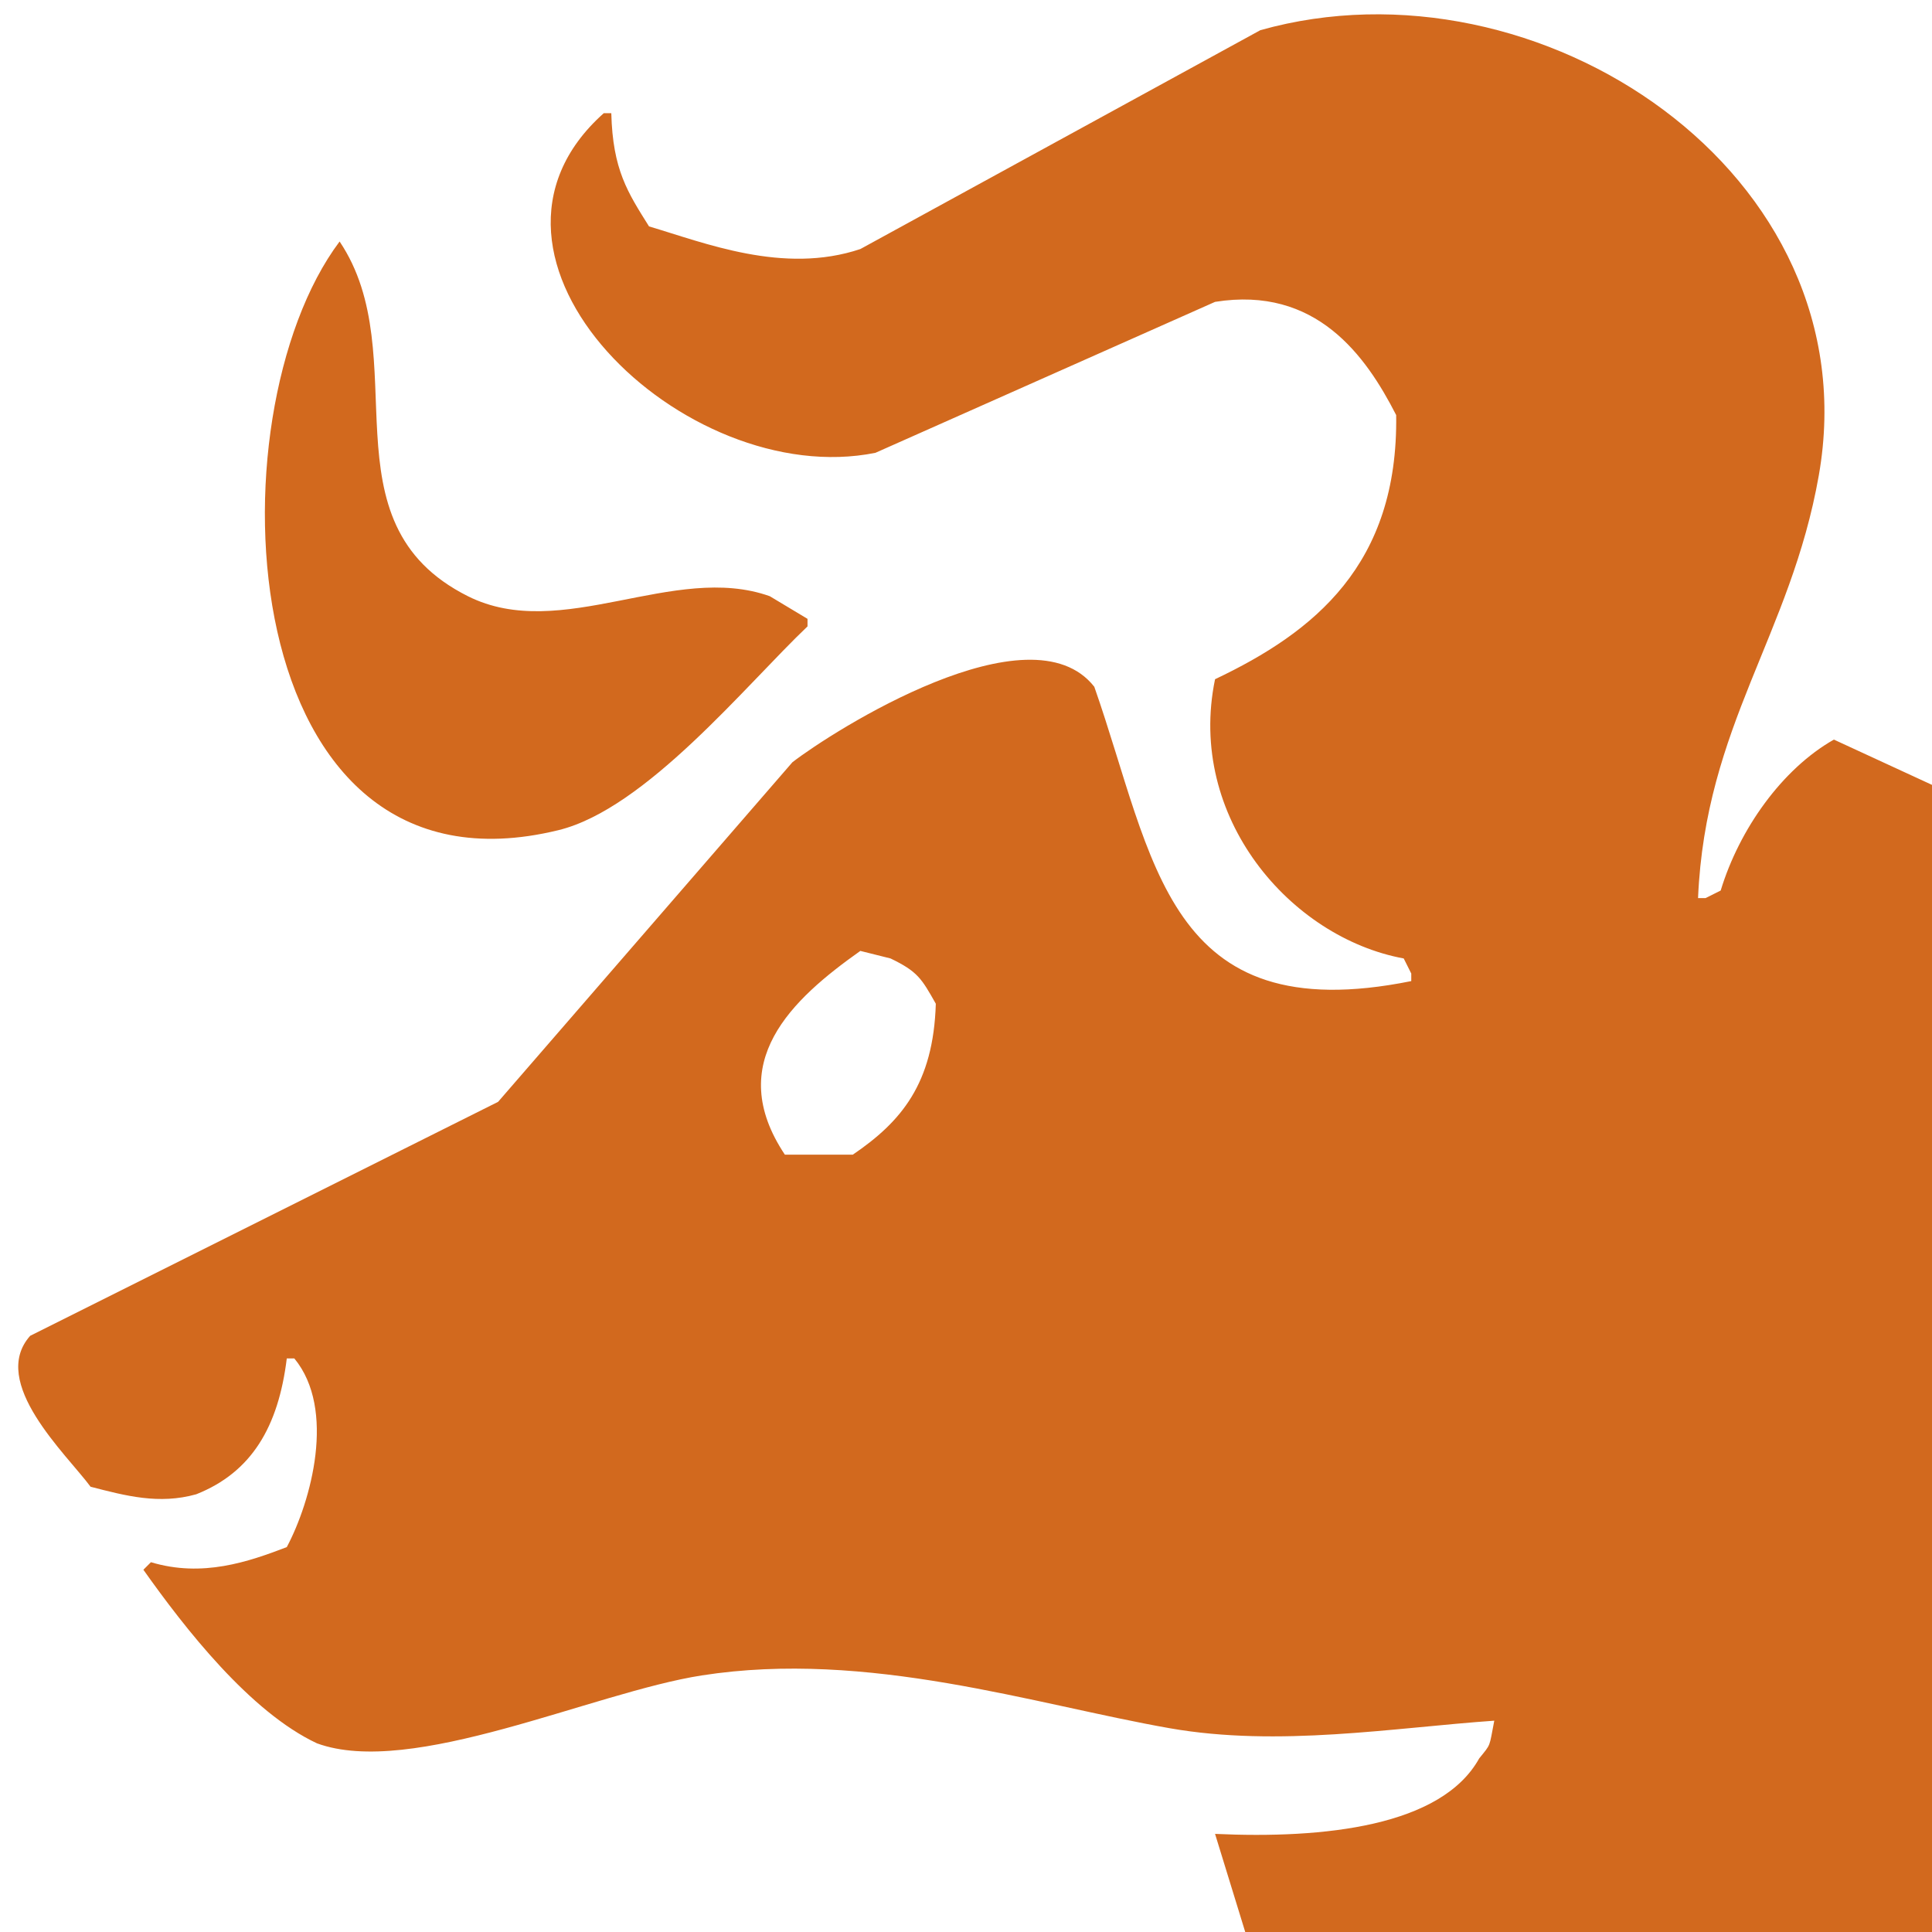
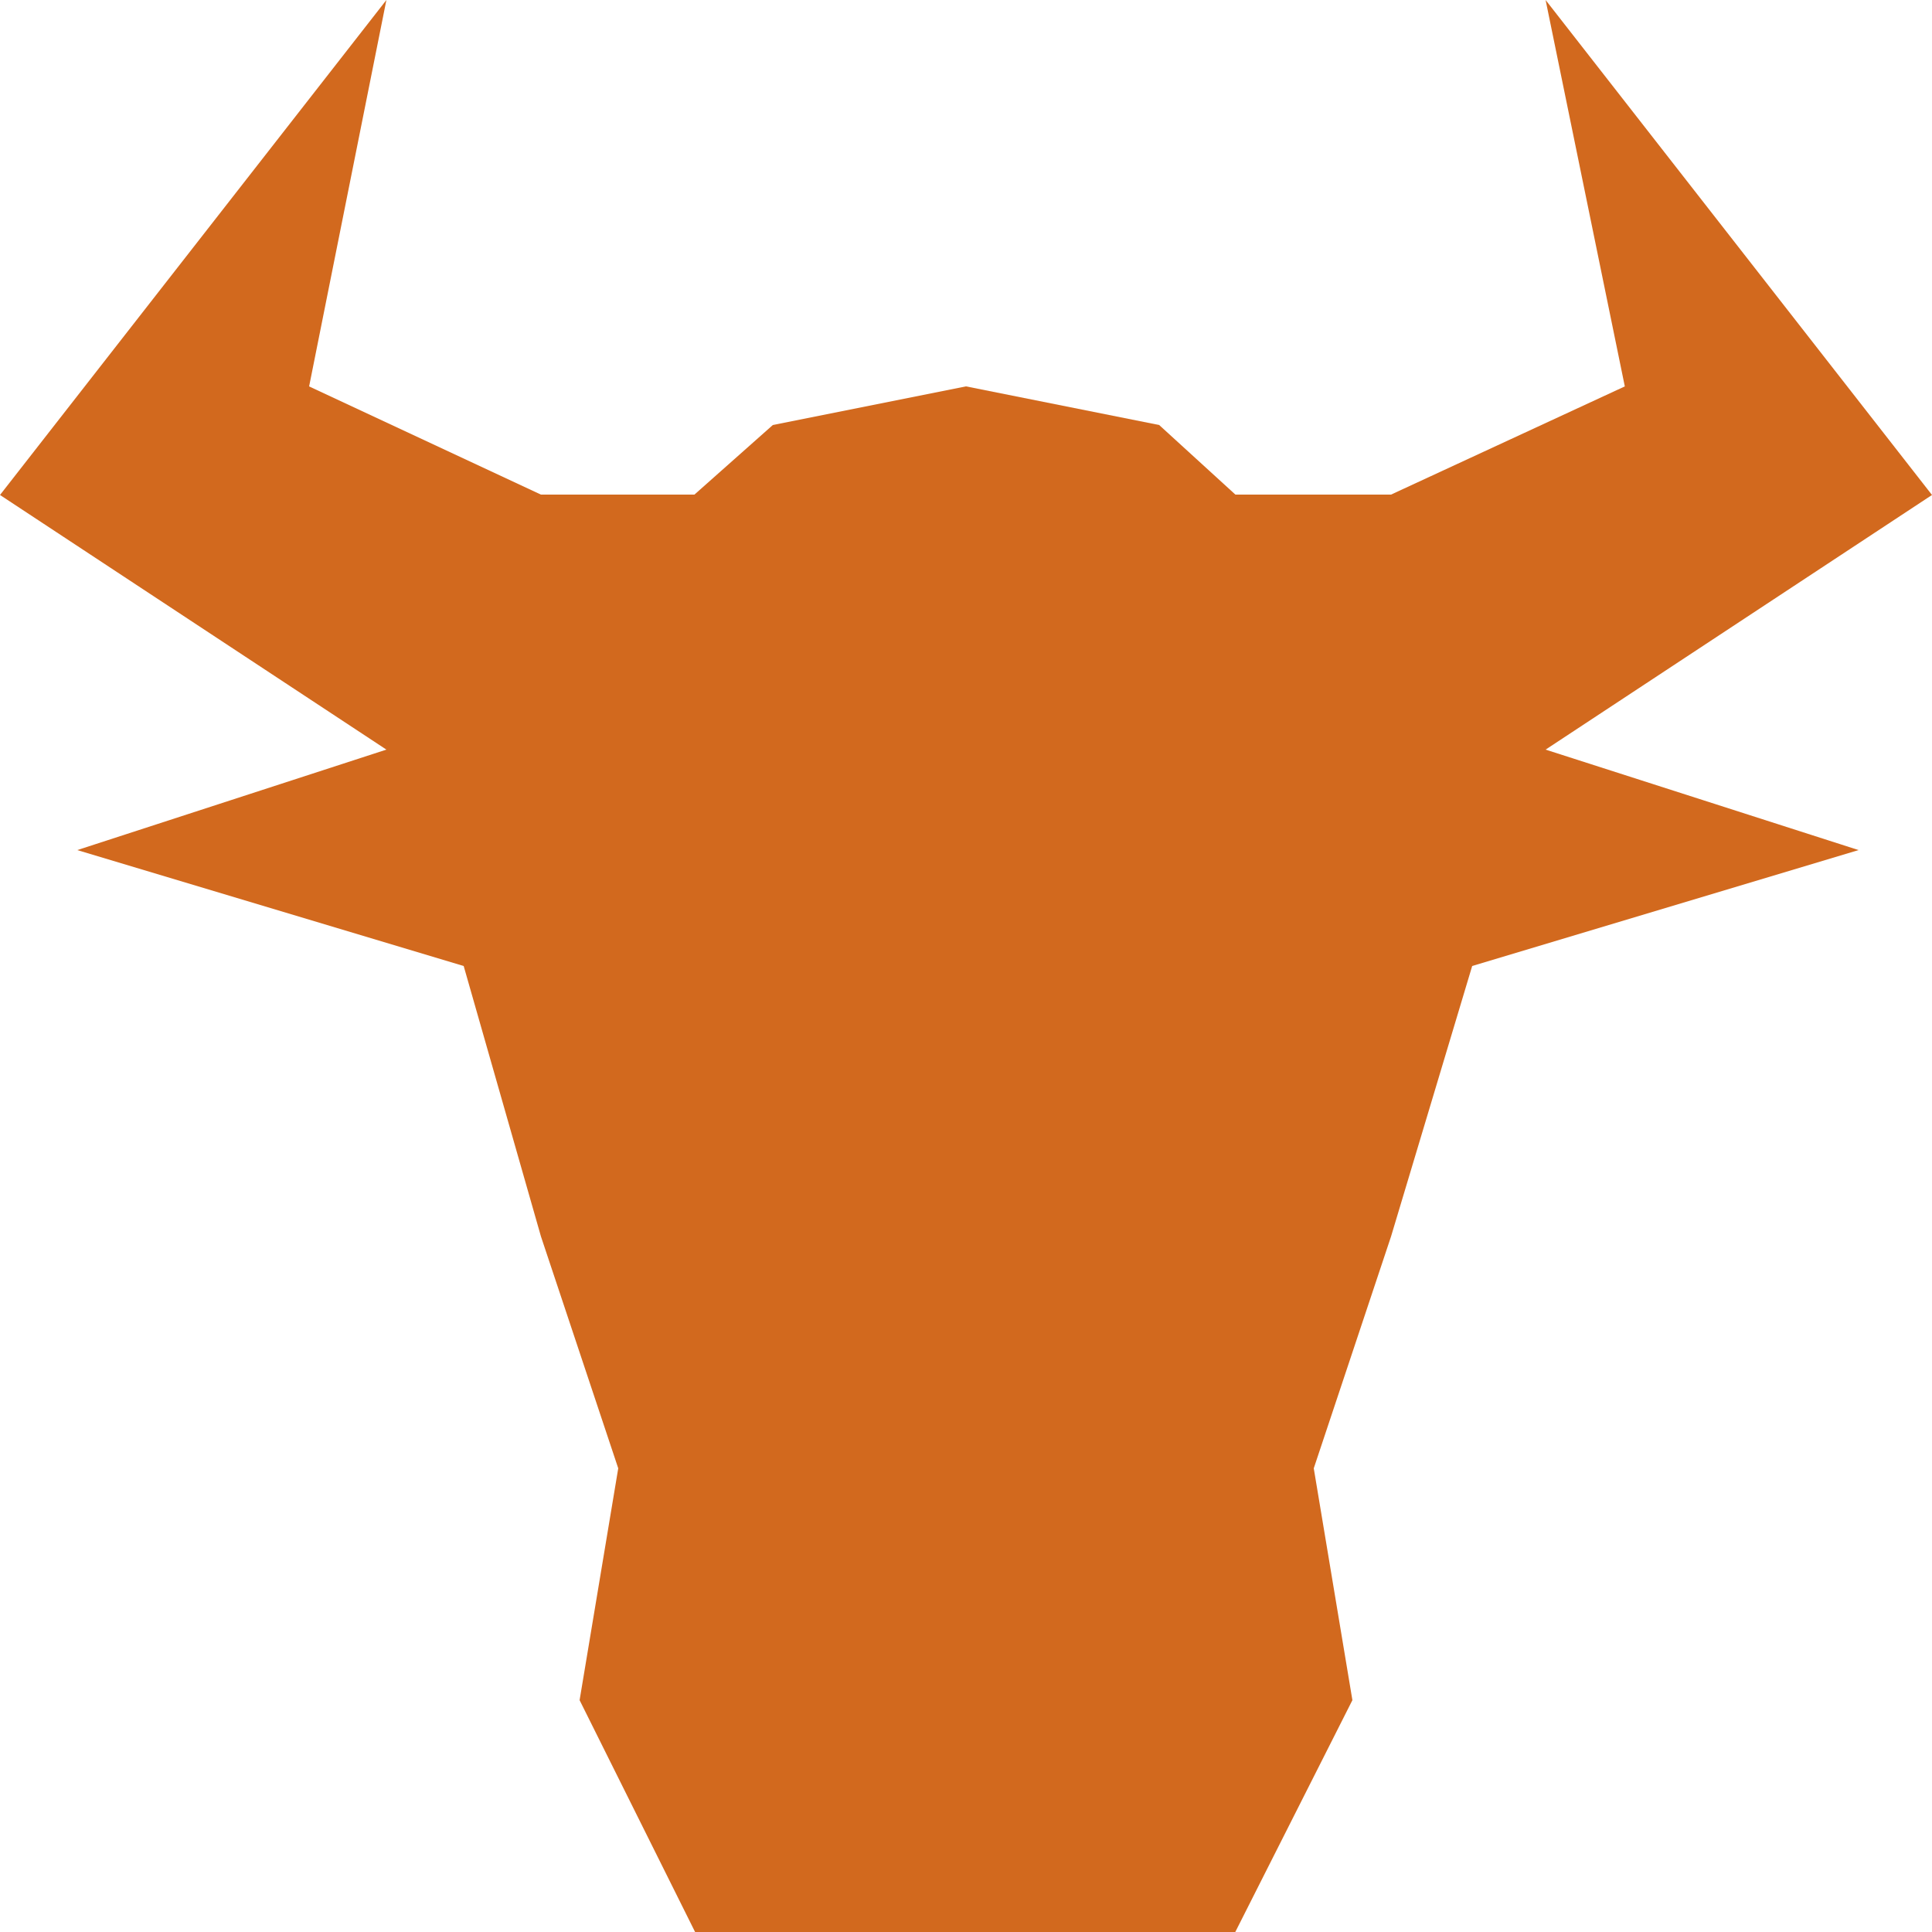
- <svg xmlns="http://www.w3.org/2000/svg" viewBox="0 0 256 256">
-   <path fill="chocolate" d="M256,256c-30.33,0-60.67,0-91,0c-1.33-4.33-2.67-8.67-4-13c14.49,0.67,30.01-1.01,35-10c1.6-1.98,1.3-1.39,2-5c-13.42,0.94-28.59,3.53-43,1c-17.93-3.15-39.99-10.43-62-7c-14.43,2.25-38.45,13.6-51,9c-8.86-4.15-17.5-15.23-23-23c0.33-0.33,0.67-0.67,1-1c6.83,2.06,12.93-0.06,18-2c3.22-6.06,6.57-18.24,1-25c-0.33,0-0.67,0-1,0c-1.11,9.06-4.66,15.09-12,18c-4.93,1.38-9.32,0.21-14-1c-3.17-4.29-13.5-13.83-8-20c20.66-10.33,41.34-20.67,62-31c13-15,26-30,39-45c5.36-4.14,31.52-20.79,40-10c8.01,22.84,9.42,45.57,42,39c0-0.33,0-0.67,0-1c-0.33-0.67-0.67-1.33-1-2c-15.02-2.76-28.78-18.73-25-37c13.12-6.23,24.29-15.16,24-35c-4.01-7.85-10.6-17.15-24-15c-15,6.67-30,13.33-45,20c-25.33,5.11-57.44-25.89-36-45c0.33,0,0.67,0,1,0c0.19,7.51,2.18,10.5,5,15c7.32,2.16,17.8,6.42,28,3c17.66-9.67,35.34-19.33,53-29c36.8-10.37,81.06,18.92,74,59c-3.73,21.18-15.02,33.13-16,56c0.33,0,0.67,0,1,0c0.67-0.33,1.33-0.67,2-1c2.47-8.13,8.13-16.1,15-20c4.33,2,8.67,4,13,6C256,154.66,256,205.34,256,256z M45,32c10.23,15.22-2.57,37.2,17,47c12.39,6.21,27.3-4.52,40,0c1.67,1,3.33,2,5,3c0,0.33,0,0.67,0,1c-8.17,7.77-21.42,24.17-33,27C30.72,120.58,27.59,55.19,45,32z M114,126c-9.06,6.41-18.14,14.79-10,27c0.67,0,1.33,0,2,0c2.33,0,4.67,0,7,0c6.41-4.36,10.68-9.4,11-20c-1.89-3.34-2.39-4.26-6-6C116.67,126.67,115.33,126.33,114,126z" />
+ <svg xmlns="http://www.w3.org/2000/svg" viewBox="0 0 500 500">
+   <path fill="chocolate" d="M100,0L0,128.1L100,194l-80,26l100,30l20,70l20,60l-10,60l29.89,60h139.8L350,440l-10-60l20-60l21-70l100-30l-81-26l100-65.9L400,0l20.5,100L360,128h-40.28L300,110l-50-10l-50,10l-20.28,18H140l-60-28L100,0z" />
</svg>
